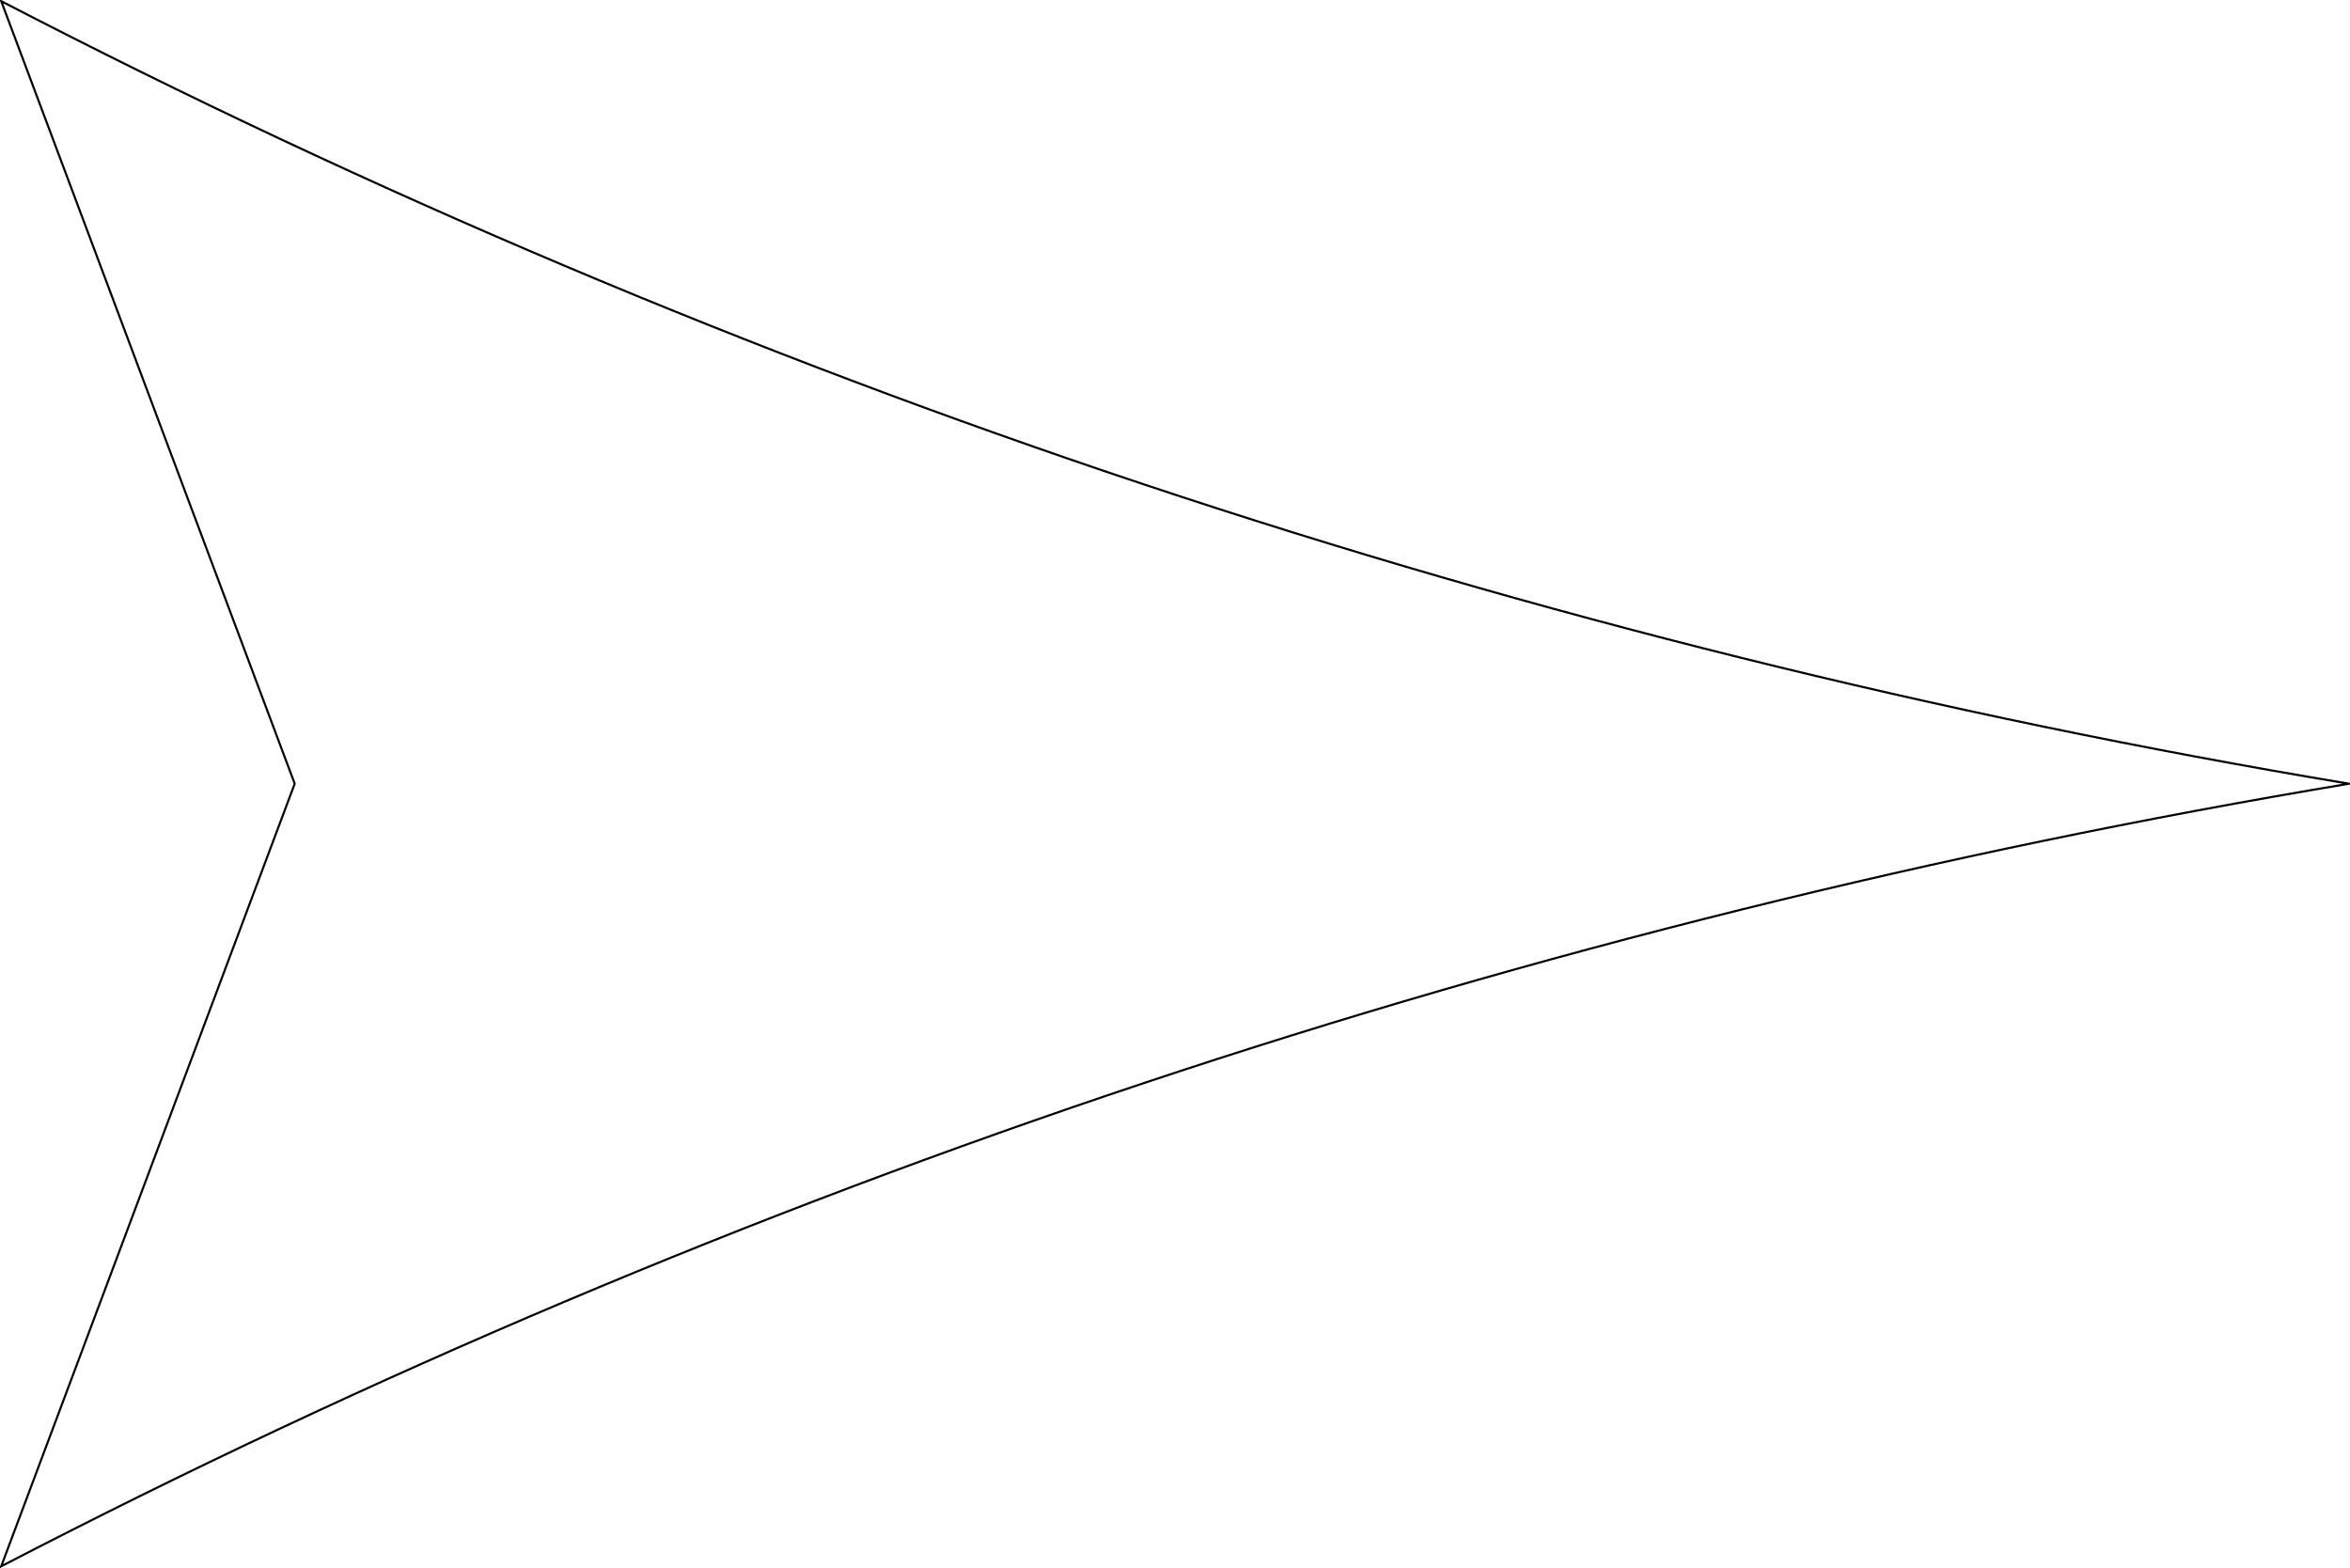
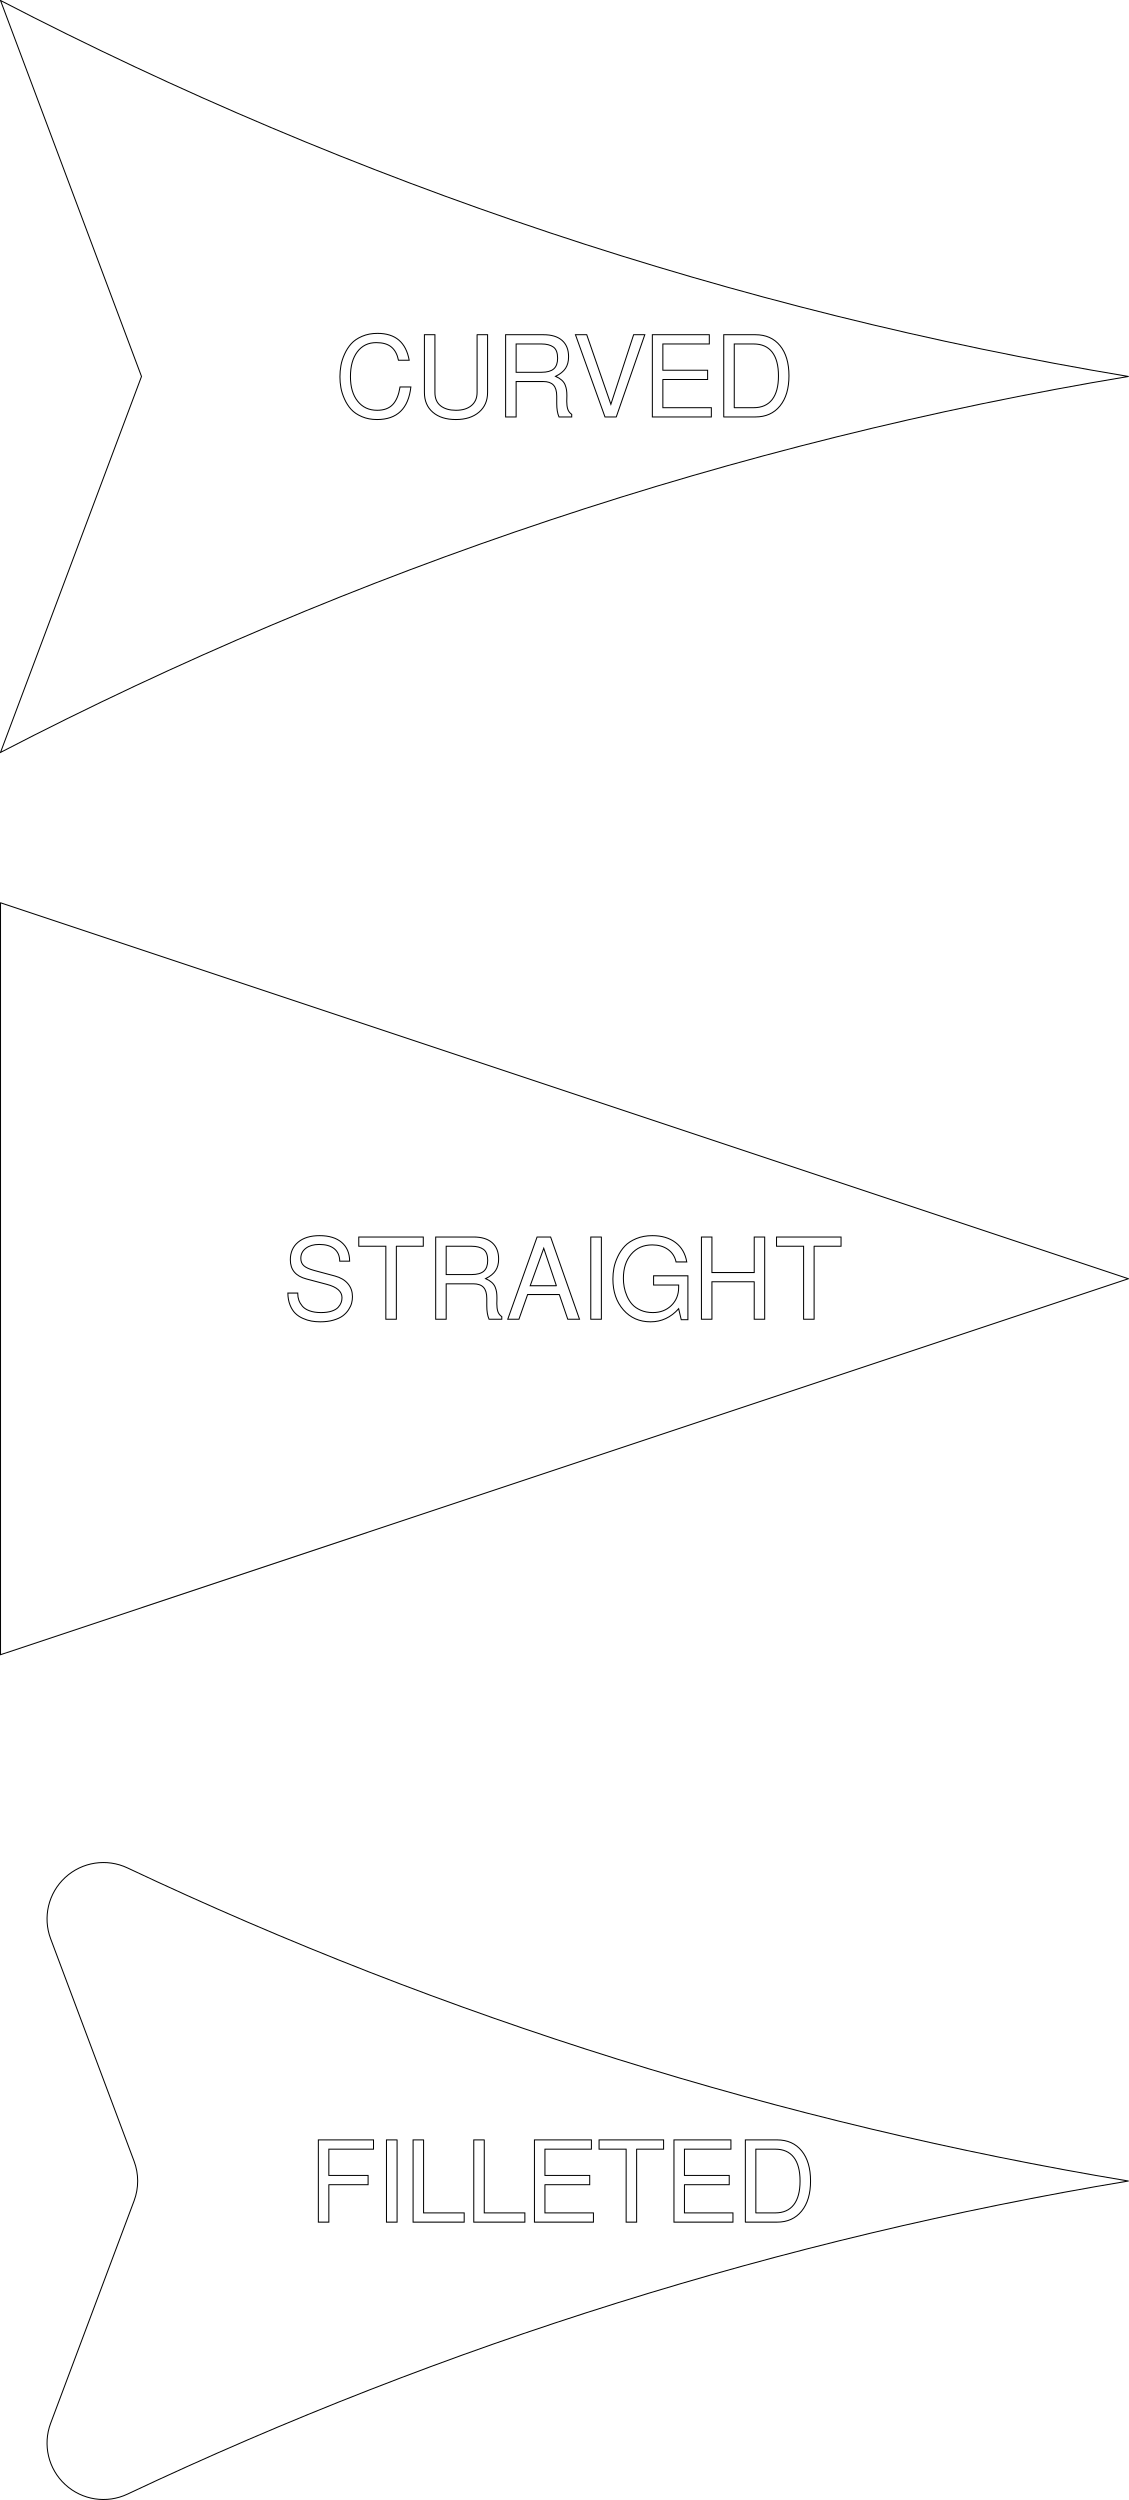
- <svg xmlns="http://www.w3.org/2000/svg" width="100.09mm" height="66.757mm" viewBox="-10.005 -3.338 10.009 6.676" version="1.1">
+ <svg xmlns="http://www.w3.org/2000/svg" width="100.09mm" height="221.659mm" viewBox="-50.023 -16.689 50.045 110.83" version="1.1">
  <g transform="scale(1,-1)" stroke-linecap="round">
-     <g fill="none" stroke="rgb(0,0,0)" stroke-width="0.009">
-       <path d="M -0.0,0.0 A 33.793,33.793 -99.462 0,0 -10.0,3.333 L -8.75,0.0 L -10.0,-3.333 A 33.793,33.793 99.462 0,0 -0.0,0.0" />
+     <g fill="none" stroke="rgb(0,0,0)" stroke-width="0.045">
+       <path d="M 0.0,0.0 A 168.966,168.966 -99.462 0,0 -50.0,16.667 L -43.75,0.0 L -50.0,-16.667 A 168.966,168.966 99.462 0,0 0.0,-0.0" />
+       <path d="M -34.91,0.48 Q -34.953,0.235 -34.953,-0.015 Q -34.953,-0.26 -34.91,-0.5 Q -34.868,-0.74 -34.75,-1.002 Q -34.633,-1.265 -34.455,-1.46 Q -34.278,-1.655 -33.98,-1.782 Q -33.683,-1.91 -33.308,-1.91 Q -31.973,-1.91 -31.808,-0.465 L -32.288,-0.465 Q -32.373,-0.995 -32.613,-1.247 Q -32.853,-1.5 -33.303,-1.5 Q -33.848,-1.5 -34.168,-1.097 Q -34.487,-0.695 -34.487,-0.01 Q -34.487,0.69 -34.18,1.095 Q -33.873,1.5 -33.343,1.5 Q -32.908,1.5 -32.673,1.305 Q -32.438,1.11 -32.358,0.72 L -31.883,0.72 Q -32.098,1.91 -33.288,1.91 Q -33.668,1.91 -33.97,1.78 Q -34.273,1.65 -34.45,1.453 Q -34.628,1.255 -34.748,0.99 Q -34.868,0.725 -34.91,0.48" />
+       <path d="M -28.873,1.85 L -28.873,-0.71 Q -28.873,-1.08 -29.123,-1.29 Q -29.373,-1.5 -29.812,-1.5 Q -30.238,-1.5 -30.49,-1.302 Q -30.742,-1.105 -30.742,-0.71 L -30.742,1.85 L -31.208,1.85 L -31.208,-0.71 Q -31.208,-1.265 -30.835,-1.587 Q -30.462,-1.91 -29.812,-1.91 Q -29.173,-1.91 -28.79,-1.585 Q -28.408,-1.26 -28.408,-0.71 L -28.408,1.85 L -28.873,1.85" />
+       <path d="M -25.125,-0.16 Q -25.233,-0.065 -25.392,0.005 Q -25.087,0.155 -24.952,0.36 Q -24.817,0.565 -24.817,0.875 Q -24.817,1.345 -25.105,1.598 Q -25.392,1.85 -25.928,1.85 L -27.608,1.85 L -27.608,-1.795 L -27.142,-1.795 L -27.142,-0.225 L -25.942,-0.225 Q -25.633,-0.225 -25.488,-0.382 Q -25.342,-0.54 -25.342,-0.875 L -25.342,-1.2 Q -25.342,-1.565 -25.242,-1.795 L -24.678,-1.795 L -24.678,-1.68 Q -24.808,-1.59 -24.853,-1.45 Q -24.898,-1.31 -24.898,-1.105 Q -24.898,-1.065 -24.895,-0.98 Q -24.892,-0.895 -24.892,-0.85 Q -24.892,-0.705 -24.908,-0.6 Q -24.923,-0.495 -24.97,-0.375 Q -25.017,-0.255 -25.125,-0.16 M -25.493,1.305 Q -25.303,1.17 -25.303,0.81 Q -25.303,0.485 -25.475,0.335 Q -25.648,0.185 -26.017,0.185 L -27.142,0.185 L -27.142,1.44 L -26.017,1.44 Q -25.683,1.44 -25.493,1.305" />
+       <path d="M -22.703,-1.795 L -21.438,1.85 L -21.933,1.85 L -22.942,-1.235 L -24.012,1.85 L -24.512,1.85 L -23.203,-1.795 L -22.703,-1.795" />
+       <path d="M -20.637,-0.135 L -18.653,-0.135 L -18.653,0.275 L -20.637,0.275 L -20.637,1.44 L -18.578,1.44 L -18.578,1.85 L -21.103,1.85 L -21.103,-1.795 L -18.488,-1.795 L -18.488,-1.385 L -20.637,-1.385 L -20.637,-0.135" />
+       <path d="M -17.938,-1.795 L -16.533,-1.795 Q -15.842,-1.795 -15.445,-1.307 Q -15.047,-0.82 -15.047,0.03 Q -15.047,0.88 -15.442,1.365 Q -15.838,1.85 -16.533,1.85 L -17.938,1.85 L -17.938,-1.795 M -17.472,-1.385 L -17.472,1.44 L -16.613,1.44 Q -16.072,1.44 -15.792,1.08 Q -15.512,0.72 -15.512,0.025 Q -15.512,-0.665 -15.792,-1.025 Q -16.072,-1.385 -16.613,-1.385 L -17.472,-1.385" />
+       <path d="M -50.0,-23.333 L -50.0,-56.667 L 0.0,-40.0 L -50.0,-23.333" />
+       <path d="M -35.317,-41.435 Q -35.512,-41.5 -35.793,-41.5 Q -36.087,-41.5 -36.3,-41.422 Q -36.512,-41.345 -36.62,-41.215 Q -36.727,-41.085 -36.775,-40.95 Q -36.823,-40.815 -36.823,-40.66 L -36.823,-40.635 L -37.262,-40.635 Q -37.257,-40.935 -37.165,-41.165 Q -37.073,-41.395 -36.933,-41.532 Q -36.793,-41.67 -36.598,-41.757 Q -36.402,-41.845 -36.215,-41.877 Q -36.027,-41.91 -35.823,-41.91 Q -35.498,-41.91 -35.24,-41.835 Q -34.982,-41.76 -34.827,-41.645 Q -34.673,-41.53 -34.573,-41.377 Q -34.473,-41.225 -34.435,-41.082 Q -34.398,-40.94 -34.398,-40.795 Q -34.398,-40.46 -34.6,-40.22 Q -34.802,-39.98 -35.173,-39.88 L -36.087,-39.635 Q -36.418,-39.545 -36.552,-39.425 Q -36.687,-39.305 -36.687,-39.095 Q -36.687,-38.82 -36.465,-38.65 Q -36.243,-38.48 -35.873,-38.48 Q -35.437,-38.48 -35.202,-38.672 Q -34.968,-38.865 -34.962,-39.22 L -34.523,-39.22 Q -34.527,-38.685 -34.877,-38.388 Q -35.227,-38.09 -35.857,-38.09 Q -36.457,-38.09 -36.805,-38.377 Q -37.152,-38.665 -37.152,-39.16 Q -37.152,-39.825 -36.437,-40.01 L -35.532,-40.25 Q -34.862,-40.425 -34.862,-40.84 Q -34.862,-40.955 -34.9,-41.057 Q -34.937,-41.16 -35.03,-41.265 Q -35.123,-41.37 -35.317,-41.435" />
+       <path d="M -32.452,-38.56 L -31.258,-38.56 L -31.258,-38.15 L -34.118,-38.15 L -34.118,-38.56 L -32.918,-38.56 L -32.918,-41.795 L -32.452,-41.795 L -32.452,-38.56" />
+       <path d="M -28.225,-40.16 Q -28.333,-40.065 -28.493,-39.995 Q -28.188,-39.845 -28.053,-39.64 Q -27.918,-39.435 -27.918,-39.125 Q -27.918,-38.655 -28.205,-38.402 Q -28.493,-38.15 -29.028,-38.15 L -30.708,-38.15 L -30.708,-41.795 L -30.243,-41.795 L -30.243,-40.225 L -29.043,-40.225 Q -28.733,-40.225 -28.588,-40.382 Q -28.443,-40.54 -28.443,-40.875 L -28.443,-41.2 Q -28.443,-41.565 -28.343,-41.795 L -27.778,-41.795 L -27.778,-41.68 Q -27.908,-41.59 -27.953,-41.45 Q -27.998,-41.31 -27.998,-41.105 Q -27.998,-41.065 -27.995,-40.98 Q -27.993,-40.895 -27.993,-40.85 Q -27.993,-40.705 -28.008,-40.6 Q -28.023,-40.495 -28.07,-40.375 Q -28.118,-40.255 -28.225,-40.16 M -28.593,-38.695 Q -28.403,-38.83 -28.403,-39.19 Q -28.403,-39.515 -28.575,-39.665 Q -28.748,-39.815 -29.118,-39.815 L -30.243,-39.815 L -30.243,-38.56 L -29.118,-38.56 Q -28.783,-38.56 -28.593,-38.695" />
+       <path d="M -25.228,-40.7 L -24.853,-41.795 L -24.333,-41.795 L -25.613,-38.15 L -26.213,-38.15 L -27.513,-41.795 L -27.018,-41.795 L -26.633,-40.7 L -25.228,-40.7 M -25.358,-40.31 L -26.518,-40.31 L -25.918,-38.65 L -25.358,-40.31" />
+       <path d="M -23.363,-38.15 L -23.833,-38.15 L -23.833,-41.795 L -23.363,-41.795 L -23.363,-38.15" />
+       <path d="M -22.352,-40.367 Q -22.387,-40.175 -22.387,-39.985 Q -22.387,-39.315 -22.037,-38.907 Q -21.687,-38.5 -21.107,-38.5 Q -20.693,-38.5 -20.41,-38.702 Q -20.127,-38.905 -20.052,-39.255 L -19.577,-39.255 Q -19.673,-38.7 -20.075,-38.395 Q -20.477,-38.09 -21.102,-38.09 Q -21.502,-38.09 -21.82,-38.222 Q -22.137,-38.355 -22.325,-38.555 Q -22.512,-38.755 -22.637,-39.02 Q -22.762,-39.285 -22.807,-39.527 Q -22.852,-39.77 -22.852,-40.01 Q -22.852,-40.85 -22.387,-41.38 Q -21.923,-41.91 -21.182,-41.91 Q -20.457,-41.91 -19.937,-41.33 L -19.823,-41.815 L -19.527,-41.815 L -19.527,-39.87 L -21.048,-39.87 L -21.048,-40.28 L -19.937,-40.28 L -19.937,-40.38 Q -19.937,-40.87 -20.26,-41.185 Q -20.582,-41.5 -21.082,-41.5 Q -21.382,-41.5 -21.617,-41.397 Q -21.852,-41.295 -21.995,-41.137 Q -22.137,-40.98 -22.227,-40.77 Q -22.318,-40.56 -22.352,-40.367" />
+       <path d="M -16.587,-40.135 L -16.587,-41.795 L -16.123,-41.795 L -16.123,-38.15 L -16.587,-38.15 L -16.587,-39.725 L -18.462,-39.725 L -18.462,-38.15 L -18.927,-38.15 L -18.927,-41.795 L -18.462,-41.795 L -18.462,-40.135 L -16.587,-40.135" />
+       <path d="M -13.932,-38.56 L -12.738,-38.56 L -12.738,-38.15 L -15.598,-38.15 L -15.598,-38.56 L -14.398,-38.56 L -14.398,-41.795 L -13.932,-41.795 L -13.932,-38.56" />
+       <path d="M 0.0,-80.0 A 168.966,168.966 -99.462 0,0 -44.369,-66.121 A 2.5,2.5 0.0 0,1 -47.778,-69.26 L -44.079,-79.122 A 2.5,2.5 0.0 0,0 -44.079,-80.878 L -47.778,-90.74 A 2.5,2.5 0.0 0,1 -44.369,-93.879 A 168.966,168.966 99.462 0,0 0.0,-80.0" />
+       <path d="M -35.445,-80.163 L -33.705,-80.163 L -33.705,-79.752 L -35.445,-79.752 L -35.445,-78.588 L -33.465,-78.588 L -33.465,-78.177 L -35.91,-78.177 L -35.91,-81.823 L -35.445,-81.823 L -35.445,-80.163" />
+       <path d="M -32.42,-78.177 L -32.89,-78.177 L -32.89,-81.823 L -32.42,-81.823 L -32.42,-78.177" />
+       <path d="M -31.245,-78.177 L -31.71,-78.177 L -31.71,-81.823 L -29.445,-81.823 L -29.445,-81.413 L -31.245,-81.413 L -31.245,-78.177" />
+       <path d="M -28.555,-78.177 L -29.02,-78.177 L -29.02,-81.823 L -26.755,-81.823 L -26.755,-81.413 L -28.555,-81.413 L -28.555,-78.177" />
+       <path d="M -25.865,-80.163 L -23.88,-80.163 L -23.88,-79.752 L -25.865,-79.752 L -25.865,-78.588 L -23.805,-78.588 L -23.805,-78.177 L -26.33,-78.177 L -26.33,-81.823 L -23.715,-81.823 L -23.715,-81.413 L -25.865,-81.413 L -25.865,-80.163" />
+       <path d="M -21.8,-78.588 L -20.605,-78.588 L -20.605,-78.177 L -23.465,-78.177 L -23.465,-78.588 L -22.265,-78.588 L -22.265,-81.823 L -21.8,-81.823 L -21.8,-78.588" />
+       <path d="M -19.68,-80.163 L -17.695,-80.163 L -17.695,-79.752 L -19.68,-79.752 L -19.68,-78.588 L -17.62,-78.588 L -17.62,-78.177 L -20.145,-78.177 L -20.145,-81.823 L -17.53,-81.823 L -17.53,-81.413 L -19.68,-81.413 L -19.68,-80.163" />
+       <path d="M -16.98,-81.823 L -15.575,-81.823 Q -14.885,-81.823 -14.487,-81.335 Q -14.09,-80.848 -14.09,-79.998 Q -14.09,-79.148 -14.485,-78.662 Q -14.88,-78.177 -15.575,-78.177 L -16.98,-78.177 L -16.98,-81.823 M -16.515,-81.413 L -16.515,-78.588 L -15.655,-78.588 Q -15.115,-78.588 -14.835,-78.948 Q -14.555,-79.307 -14.555,-80.002 Q -14.555,-80.693 -14.835,-81.053 Q -15.115,-81.413 -15.655,-81.413 L -16.515,-81.413" />
    </g>
  </g>
</svg>
